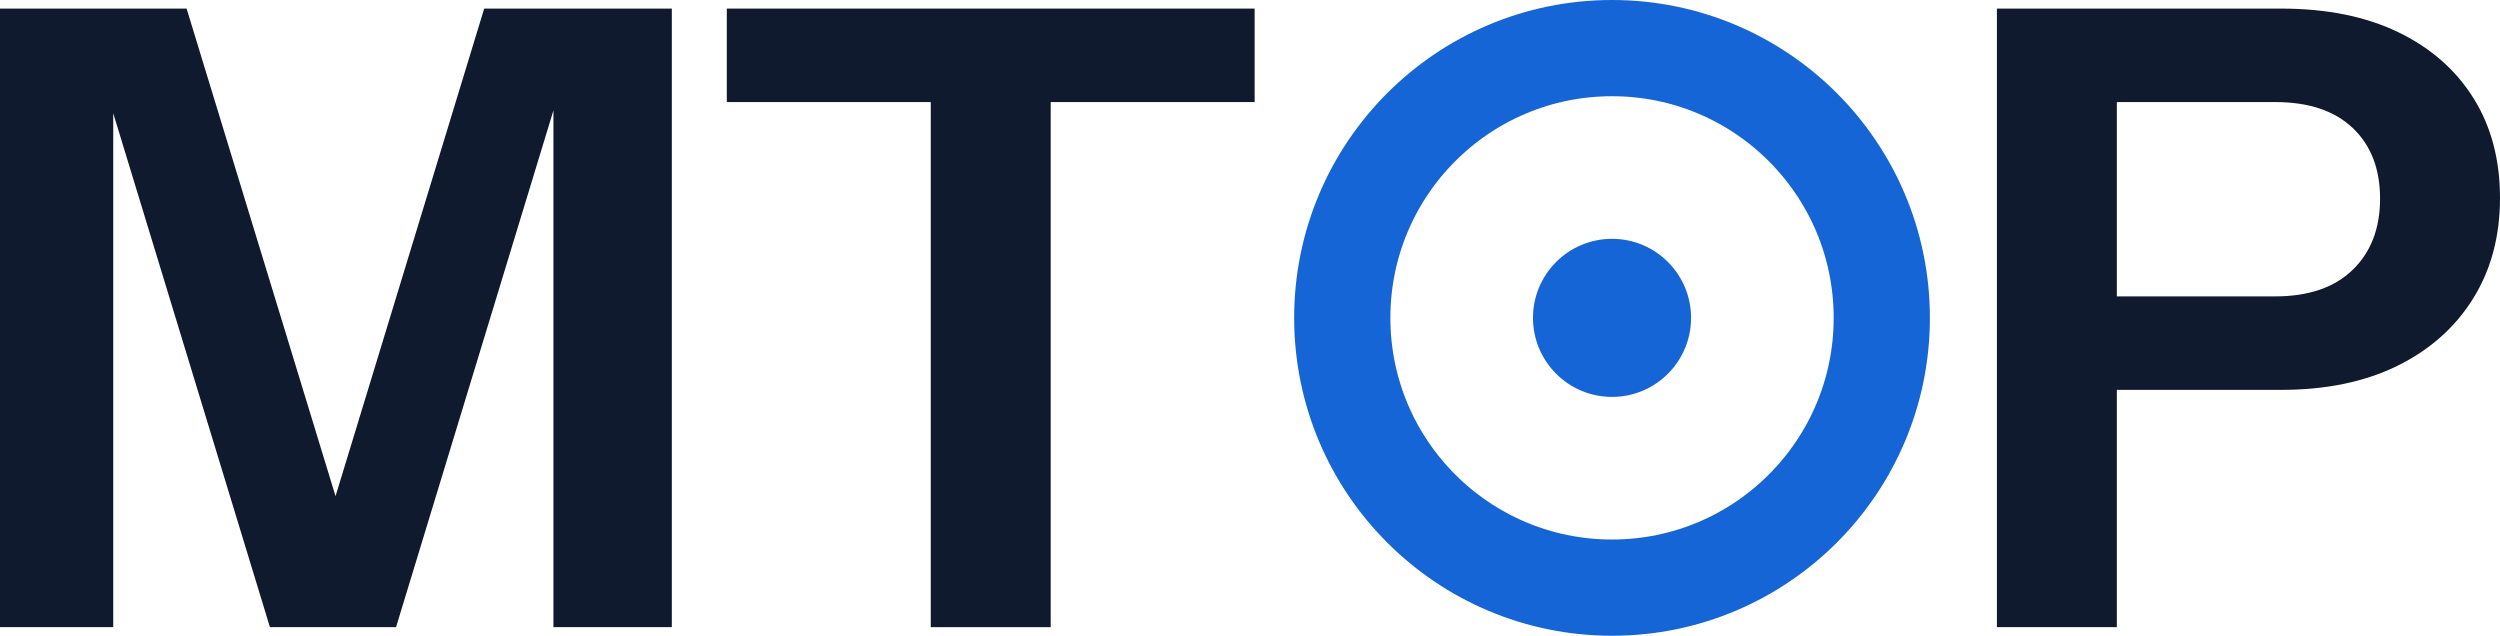
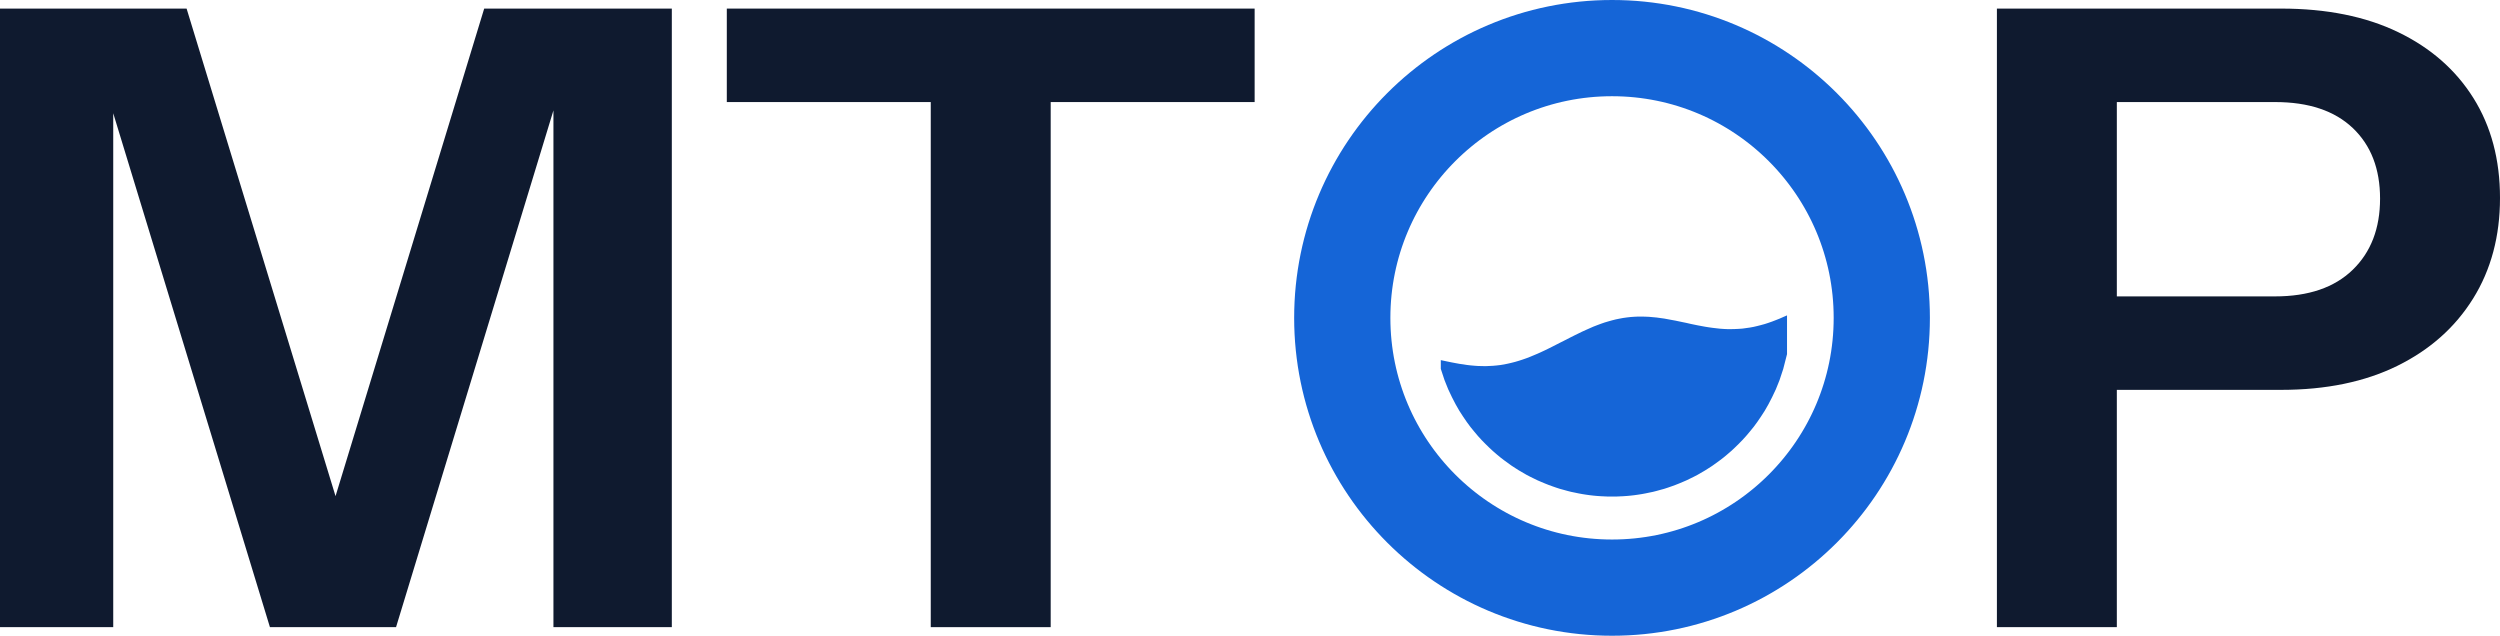
<svg xmlns="http://www.w3.org/2000/svg" viewBox="0 0 2910 740" role="img" aria-label="MTOP">
  <path fill="#0f1a2f" d="M0.0 730.0V10.0H217.199L429.199 704.0H352L563.601 10.0H781.999V730.0H644.2V53.0H667.2L460.999 730.0H314.2L109.599 59.0H131.799V730.0Z" />
  <path fill="#0f1a2f" d="M1083.399 730.0V118.799H845.999V10.0H1460.399V118.799H1222.999V730.0Z" />
  <circle cx="1876.4" cy="370" r="314" fill="none" stroke="#1565d7" stroke-width="112" />
-   <circle cx="1876.4" cy="370" r="92" fill="#1565d7" />
+   <path fill="#1565d7" d="M1677.1,419.2L1681.4,420.1L1685.7,421.0L1690.1,421.9L1694.4,422.7L1698.7,423.5L1703.1,424.1L1707.4,424.8L1711.7,425.3L1716.1,425.7L1720.4,426.0L1724.7,426.1L1729.1,426.2L1733.4,426.0L1737.7,425.8L1742.1,425.4L1746.4,424.9L1750.7,424.2L1755.1,423.3L1759.4,422.3L1763.7,421.2L1768.1,419.9L1772.4,418.5L1776.7,417.0L1781.1,415.3L1785.4,413.5L1789.7,411.7L1794.1,409.7L1798.4,407.7L1802.7,405.6L1807.1,403.4L1811.4,401.2L1815.7,399.0L1820.1,396.8L1824.4,394.6L1828.7,392.4L1833.1,390.2L1837.4,388.1L1841.7,386.0L1846.1,384.0L1850.4,382.1L1854.7,380.2L1859.1,378.5L1863.4,376.9L1867.7,375.4L1872.1,374.1L1876.4,372.9L1880.7,371.8L1885.1,370.9L1889.4,370.1L1893.7,369.5L1898.1,369.0L1902.4,368.7L1906.7,368.5L1911.1,368.5L1915.4,368.6L1919.7,368.8L1924.1,369.2L1928.4,369.6L1932.7,370.2L1937.1,370.8L1941.4,371.6L1945.7,372.4L1950.1,373.2L1954.4,374.1L1958.7,375.0L1963.1,375.9L1967.4,376.9L1971.7,377.8L1976.1,378.7L1980.4,379.5L1984.7,380.3L1989.1,381.0L1993.4,381.6L1997.7,382.1L2002.1,382.6L2006.4,382.9L2010.7,383.1L2015.1,383.1L2019.4,383.0L2023.7,382.8L2028.1,382.5L2032.4,381.9L2036.7,381.3L2041.1,380.5L2045.4,379.5L2049.7,378.4L2054.1,377.2L2058.4,375.8L2062.7,374.3L2067.1,372.6L2071.4,370.9L2075.7,369.0L2080.1,367.1L2080.1,412.2L2075.7,429.4L2071.4,442.4L2067.1,453.1L2062.7,462.4L2058.4,470.7L2054.1,478.2L2049.7,485.0L2045.4,491.3L2041.1,497.1L2036.7,502.5L2032.4,507.6L2028.1,512.3L2023.7,516.8L2019.4,521.0L2015.1,525.0L2010.7,528.8L2006.4,532.4L2002.1,535.7L1997.7,538.9L1993.4,542.0L1989.1,544.8L1984.7,547.6L1980.4,550.1L1976.1,552.6L1971.7,554.9L1967.4,557.0L1963.1,559.1L1958.7,561.0L1954.4,562.8L1950.1,564.5L1945.7,566.1L1941.4,567.6L1937.1,569.0L1932.7,570.2L1928.4,571.4L1924.1,572.5L1919.7,573.4L1915.4,574.3L1911.1,575.1L1906.7,575.8L1902.4,576.4L1898.1,576.9L1893.7,577.3L1889.4,577.6L1885.1,577.8L1880.7,578.0L1876.4,578.0L1872.1,578.0L1867.7,577.8L1863.4,577.6L1859.1,577.3L1854.7,576.9L1850.4,576.4L1846.1,575.8L1841.7,575.1L1837.4,574.3L1833.1,573.4L1828.7,572.5L1824.4,571.4L1820.1,570.2L1815.7,569.0L1811.4,567.6L1807.1,566.1L1802.7,564.5L1798.4,562.8L1794.1,561.0L1789.7,559.1L1785.4,557.0L1781.1,554.9L1776.7,552.6L1772.4,550.1L1768.1,547.6L1763.7,544.8L1759.4,542.0L1755.1,538.9L1750.7,535.7L1746.4,532.4L1742.1,528.8L1737.7,525.0L1733.4,521.0L1729.1,516.8L1724.7,512.3L1720.4,507.6L1716.1,502.5L1711.7,497.1L1707.4,491.3L1703.1,485.0L1698.7,478.2L1694.4,470.7L1690.1,462.4L1685.7,453.1L1681.4,442.4L1677.1,429.4Z" />
  <path fill="#0f1a2f" d="M2324.399 730.0V10.0H2655.198Q2734.598 10.0 2791.398 37.4Q2848.198 64.8 2879.098 114.2Q2909.998 163.6 2909.998 230.4Q2909.998 297.2 2878.698 347.5Q2847.398 397.8 2790.598 425.8Q2733.798 453.8 2655.198 453.8H2433.998V345H2648.198Q2706.598 345 2738.499 314.1Q2770.399 283.2 2770.399 231.2Q2770.399 179.2 2738.599 149Q2706.798 118.799 2648.198 118.799H2463.998V730.0Z" />
</svg>
